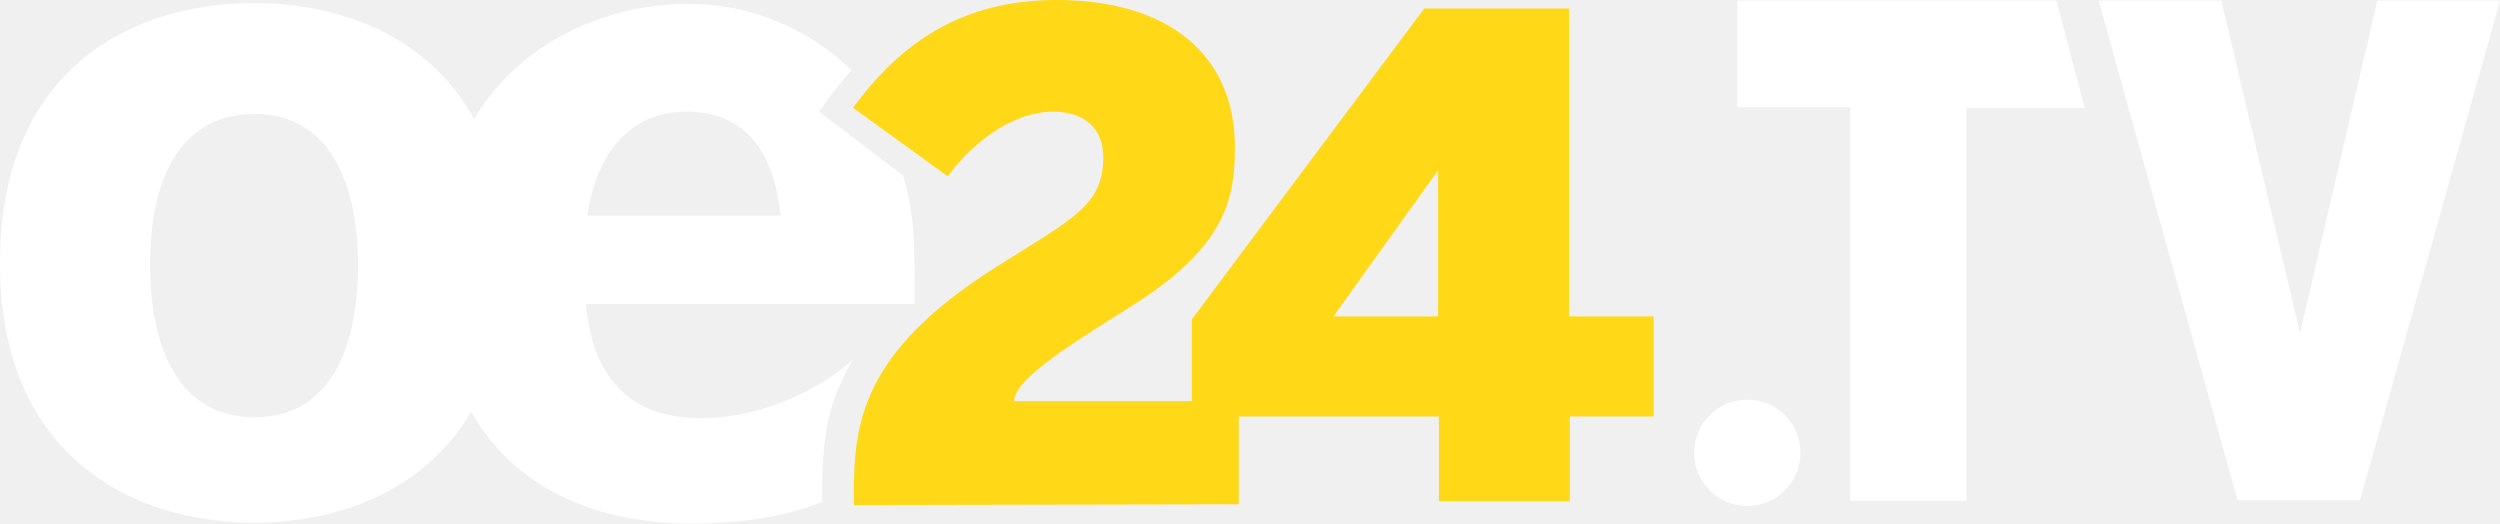
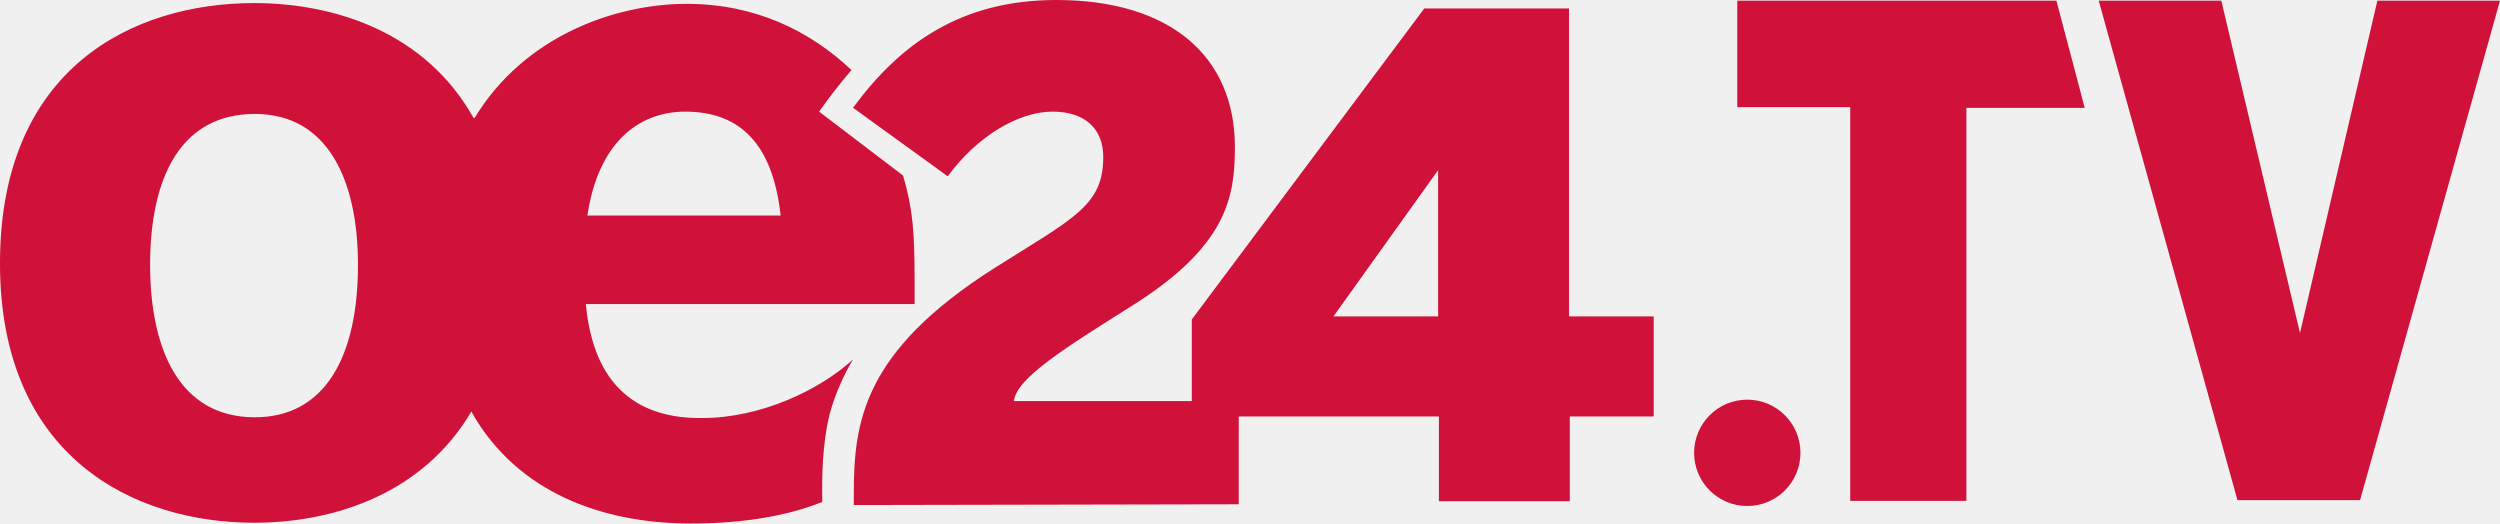
<svg xmlns="http://www.w3.org/2000/svg" version="1.1" viewBox="0 0 592.09 123.98">
-   <linearGradient id="a" x1="293.38" x2="293.38" y1=".649" y2="119.43" gradientTransform="matrix(0 100 100 0 -14412 2839.8)" gradientUnits="userSpaceOnUse">
-     <stop stop-color="#f8ee7c" offset="0" />
-     <stop stop-color="#ffd817" offset="1" />
-   </linearGradient>
-   <path d="m216.61 66.734c0-11.487-0.365-17.14-2.735-25.162l-19.874-15.134c2.005-2.917 5.287-7.11 7.658-9.846-9.846-9.3-22.792-15.68-39.02-15.68-16.744 0-38.39 7.45-50.257 27.06-0.084-0.025-0.163-0.05-0.25-0.075-11.121-19.875-32.272-27.167-51.965-27.167-28.626 0-60.17 15.314-60.17 61.627 0 45.948 31.726 61.446 60.17 61.446 19.328 0 40.114-7.11 51.42-26.257 0.098 0 0.19-5e-3 0.288-5e-3 -0.037 0.062-0.07 0.126-0.107 0.188 10.76 18.962 30.998 26.256 51.784 26.256 11.304 0 22.062-1.46 31.18-5.106 0-3.828-0.183-10.393 1.093-17.686 1.46-8.57 6.2-16.046 6.2-16.046-8.023 7.294-21.88 13.857-35.738 13.857-14.953 0.183-25.71-7.294-27.534-26.985h77.857v-5.286zm-156.26 32.09c-18.05 0-24.798-16.41-24.798-36.102 0-21.333 7.658-35.737 24.798-35.737 17.504 0 24.432 16.045 24.432 35.737 0 21.516-7.658 36.103-24.432 36.103m78.768-47.772c2.554-17.322 12.217-24.615 23.157-24.615 13.31 0 20.786 8.023 22.61 24.615h-45.768z" fill="#fff" />
-   <g transform="translate(.003)">
-     <path width="100%" height="100%" d="m340.6 40.295v34.645h-24.798l24.8-34.645zm-138.57-14.77 22.427 16.23c6.93-9.482 16.775-15.317 24.797-15.317 7.66 0 12.035 4.01 12.035 10.758 0 11.486-6.93 14.404-25.71 26.255-31.36 19.876-33.366 36.65-33.366 53.608v2.552l91.166-0.18v-20.791h47.407v20.06h30.996v-20.06h19.874v-23.7h-20.057v-72.936h-34.28l-55.064 73.663v19.327h-42.12c0.55-5.47 12.4-12.763 27.716-22.427 22.79-14.22 24.614-25.89 24.614-37.743 2e-3 -21.514-15.312-34.824-42.298-34.824-22.61 0-37.015 10.393-48.137 25.526" fill="url(#a)" />
-     <path d="m413.82 94.654c6.955 0 12.594 5.638 12.594 12.594 0 6.955-5.64 12.593-12.594 12.593s-12.595-5.637-12.595-12.592c0-6.956 5.64-12.594 12.594-12.594m-2.37-94.491v25.216h26.75v93.24h27.512v-93.068h28.027l-6.704-25.388zm85.597-6e-3h29.042l18.632 78.72 18.326-78.715h29.038l-33.133 118.28h-29.042z" fill="#fff" />
+   <g fill="#d0113a">
+     <path d="m216.61 66.734c0-11.487-0.365-17.14-2.735-25.162l-19.874-15.134c2.005-2.917 5.287-7.11 7.658-9.846-9.846-9.3-22.792-15.68-39.02-15.68-16.744 0-38.39 7.45-50.257 27.06-0.084-0.025-0.163-0.05-0.25-0.075-11.121-19.875-32.272-27.167-51.965-27.167-28.626 0-60.17 15.314-60.17 61.627 0 45.948 31.726 61.446 60.17 61.446 19.328 0 40.114-7.11 51.42-26.257 0.098 0 0.19-5e-3 0.288-5e-3 -0.037 0.062-0.07 0.126-0.107 0.188 10.76 18.962 30.998 26.256 51.784 26.256 11.304 0 22.062-1.46 31.18-5.106 0-3.828-0.183-10.393 1.093-17.686 1.46-8.57 6.2-16.046 6.2-16.046-8.023 7.294-21.88 13.857-35.738 13.857-14.953 0.183-25.71-7.294-27.534-26.985h77.857v-5.286zm-156.26 32.09c-18.05 0-24.798-16.41-24.798-36.102 0-21.333 7.658-35.737 24.798-35.737 17.504 0 24.432 16.045 24.432 35.737 0 21.516-7.658 36.103-24.432 36.103m78.768-47.772c2.554-17.322 12.217-24.615 23.157-24.615 13.31 0 20.786 8.023 22.61 24.615h-45.768z" />
+     <path width="100%" height="100%" d="m340.6 40.295v34.645h-24.798l24.8-34.645zm-138.57-14.77 22.427 16.23c6.93-9.482 16.775-15.317 24.797-15.317 7.66 0 12.035 4.01 12.035 10.758 0 11.486-6.93 14.404-25.71 26.255-31.36 19.876-33.366 36.65-33.366 53.608v2.552l91.166-0.18v-20.791h47.407v20.06h30.996v-20.06h19.874v-23.7h-20.057v-72.936h-34.28l-55.064 73.663v19.327h-42.12c0.55-5.47 12.4-12.763 27.716-22.427 22.79-14.22 24.614-25.89 24.614-37.743 2e-3 -21.514-15.312-34.824-42.298-34.824-22.61 0-37.015 10.393-48.137 25.526" />
+     <path d="m413.82 94.654c6.955 0 12.594 5.638 12.594 12.594 0 6.955-5.64 12.593-12.594 12.593s-12.595-5.637-12.595-12.592c0-6.956 5.64-12.594 12.594-12.594m-2.37-94.491v25.216h26.75v93.24h27.512v-93.068h28.027l-6.704-25.388zm85.597-6e-3h29.042l18.632 78.72 18.326-78.715h29.038l-33.133 118.28h-29.042z" />
  </g>
</svg>
